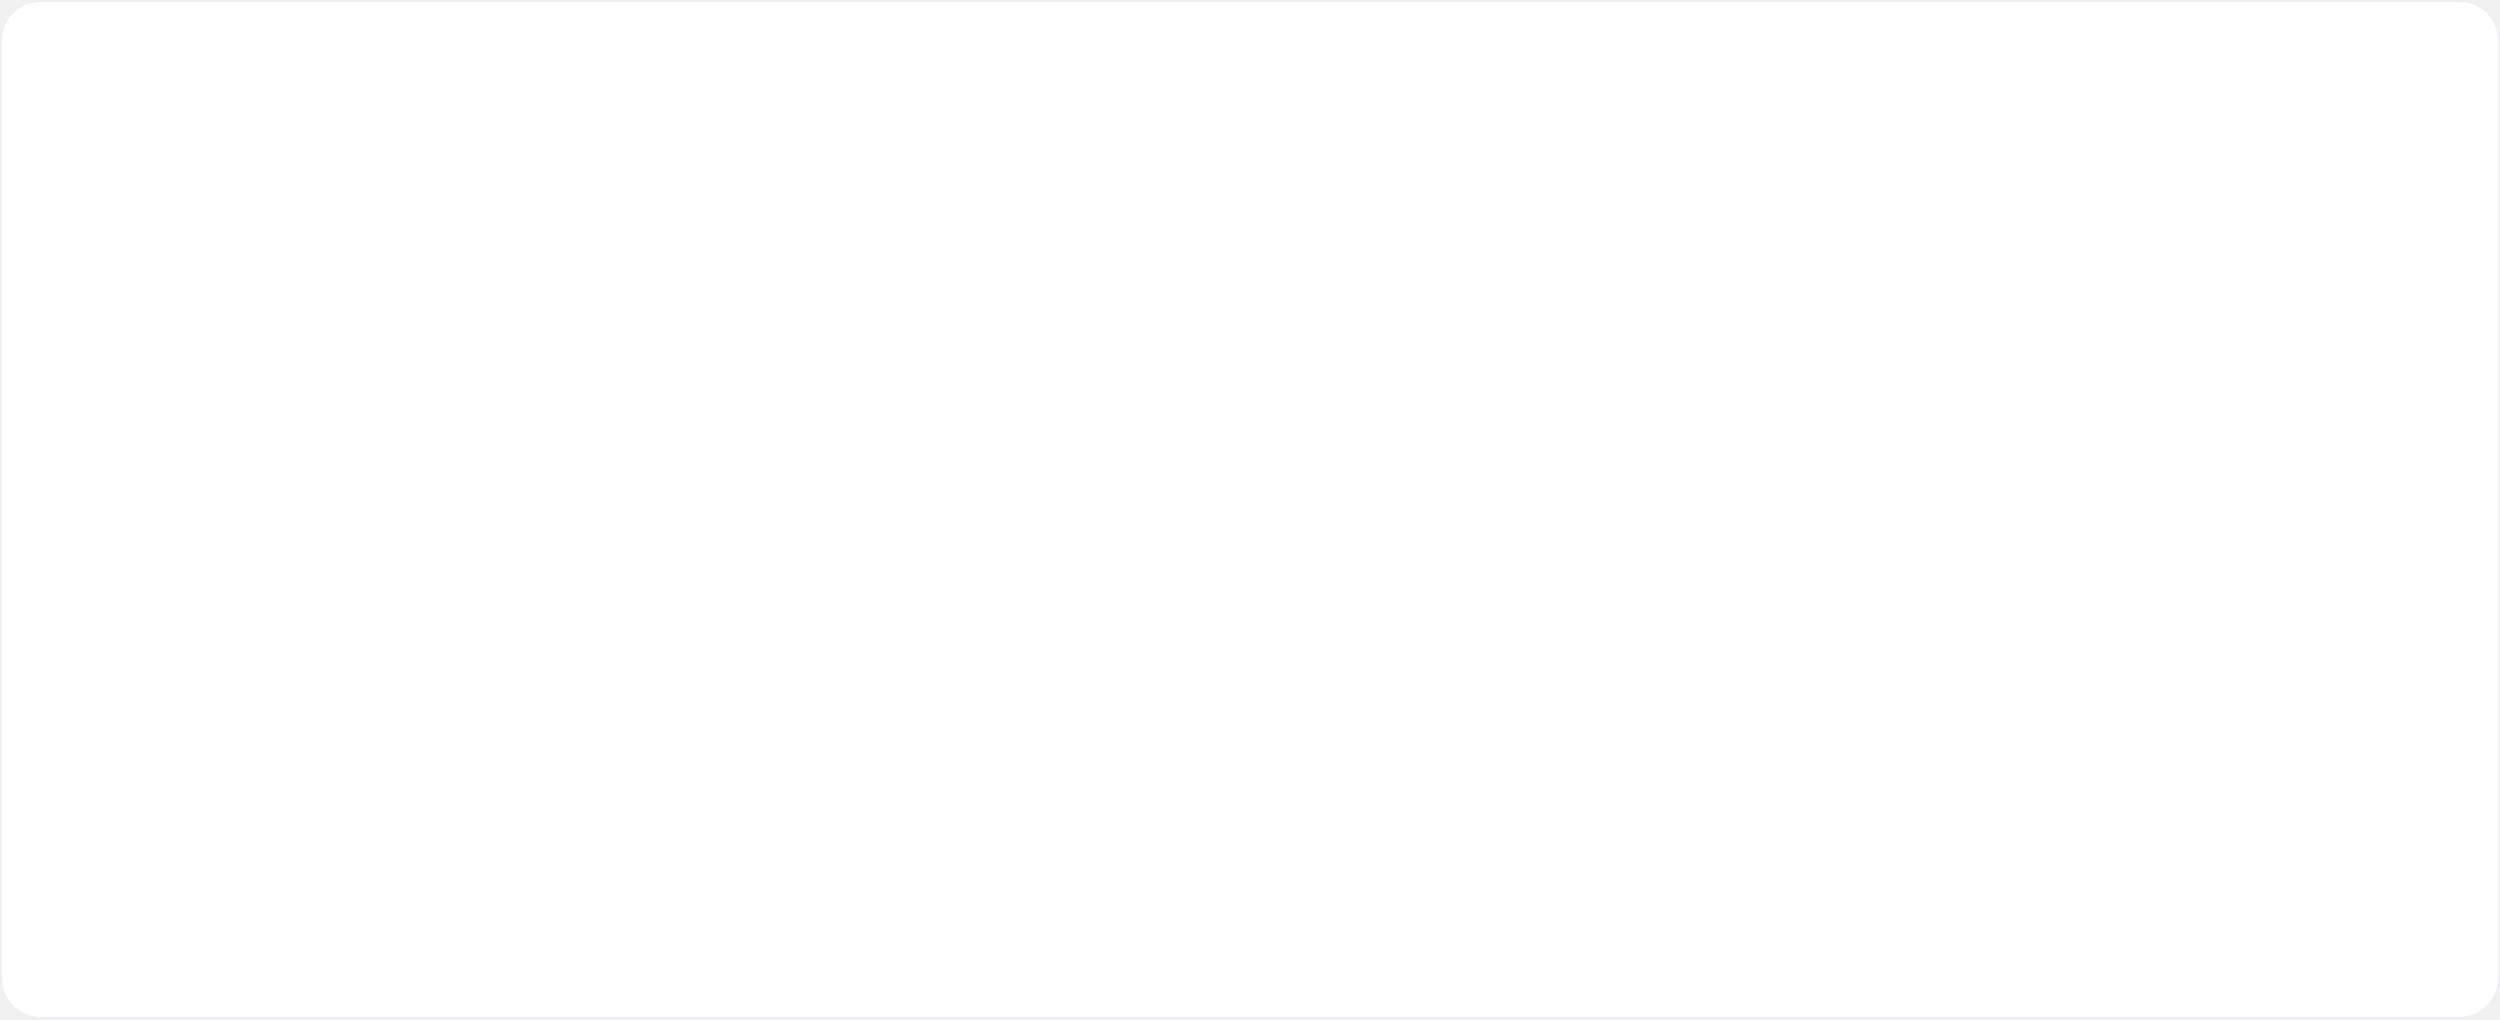
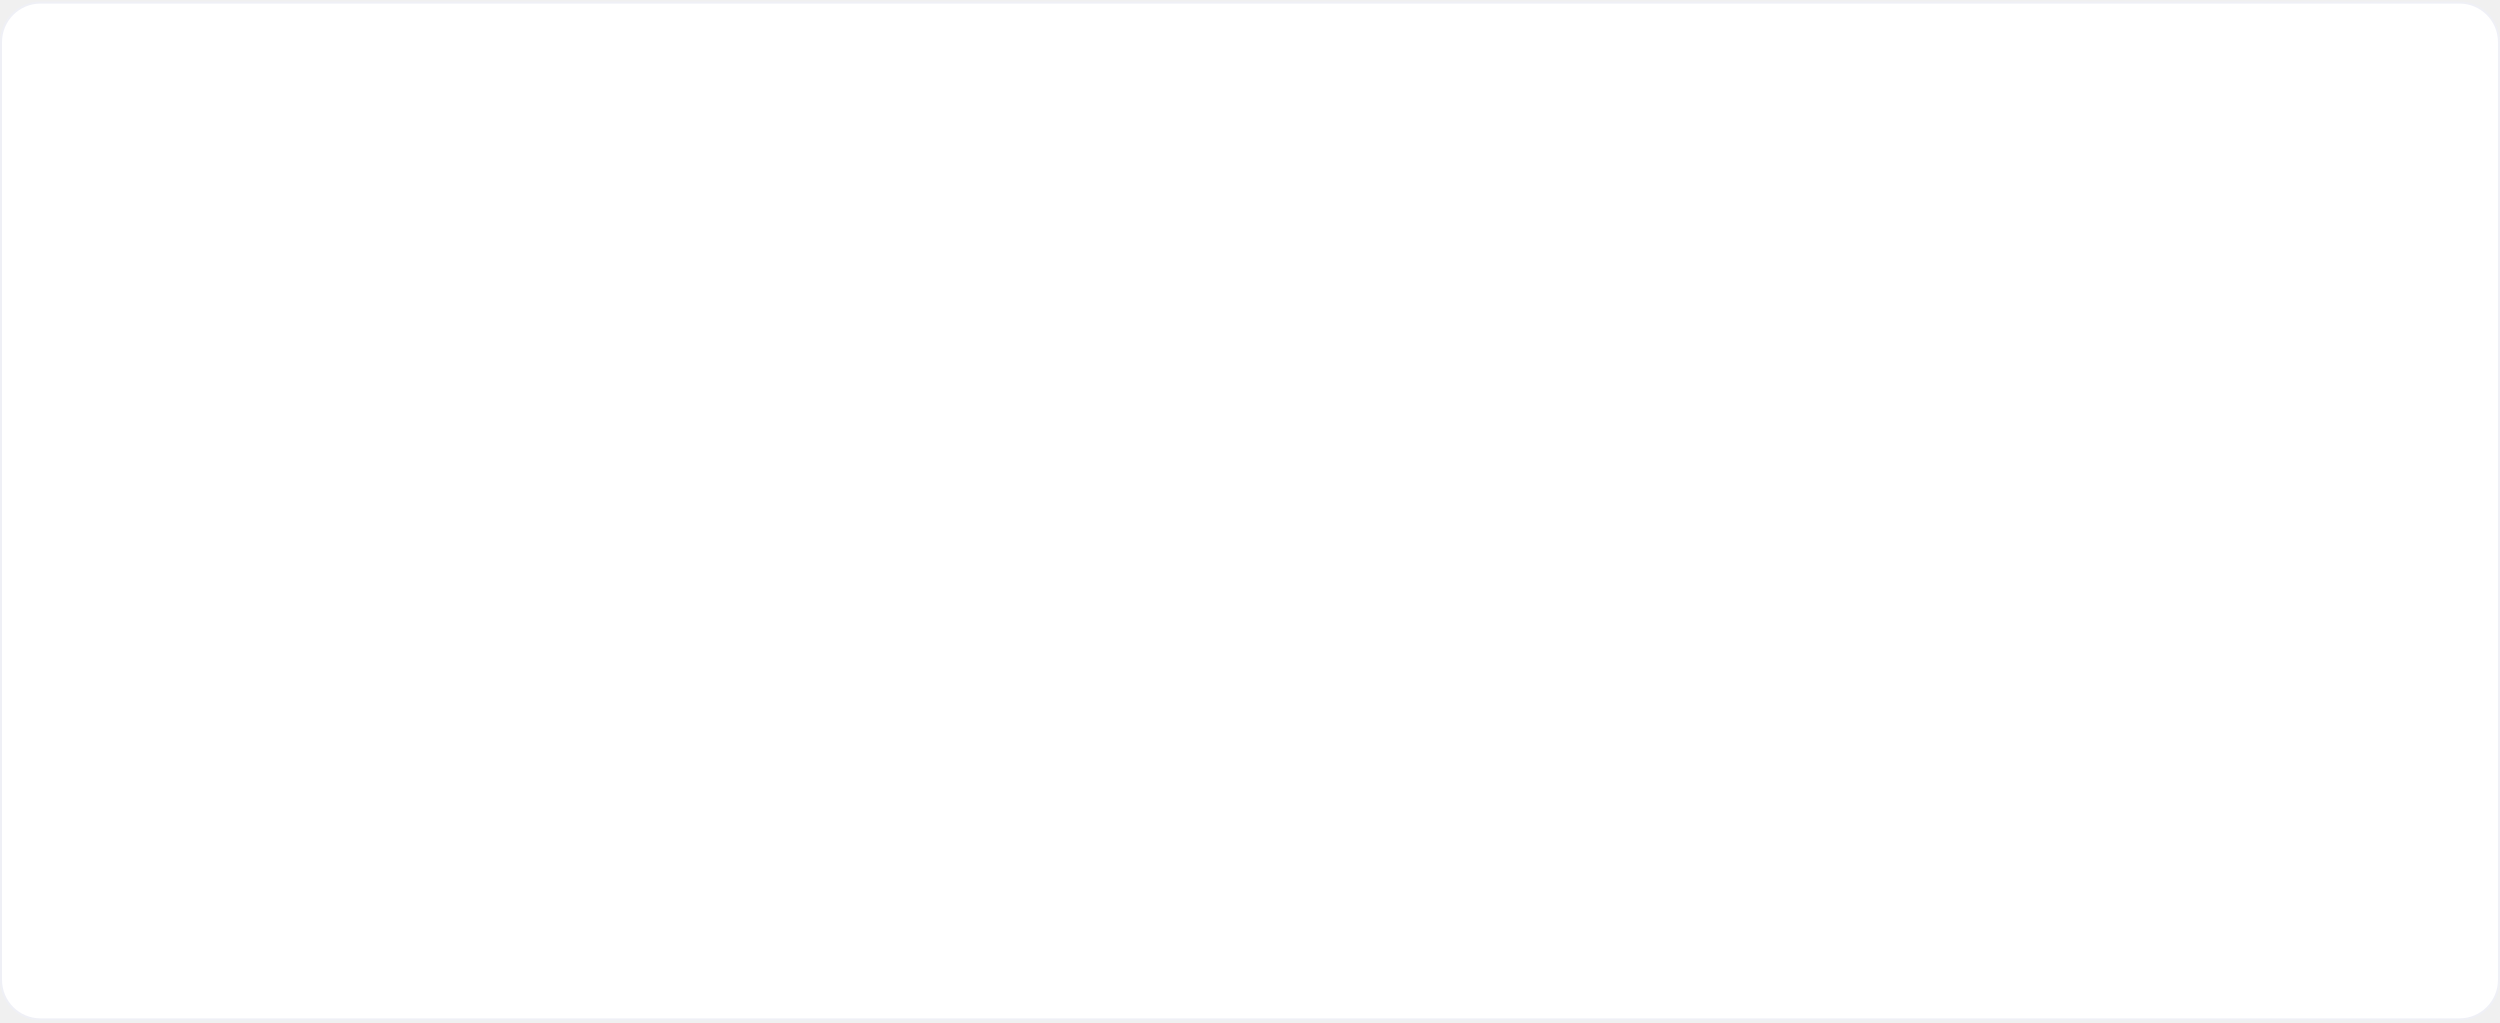
- <svg xmlns="http://www.w3.org/2000/svg" width="1103" height="450" viewBox="0 0 1103 450" fill="none">
-   <path d="M0.447 17.889C0.447 8.256 8.256 0.447 17.889 0.447H1085.11C1094.74 0.447 1102.55 8.256 1102.55 17.889V431.629C1102.55 441.262 1094.74 449.07 1085.11 449.07H17.889C8.256 449.07 0.447 441.262 0.447 431.629V17.889Z" fill="white" stroke="#EFF0F6" stroke-width="0.894" />
+ <svg xmlns="http://www.w3.org/2000/svg" width="1103" height="451" viewBox="0 0 1103 451" fill="none">
+   <path d="M0.447 18.572C0.447 8.939 8.256 1.131 17.889 1.131H1085.11C1094.74 1.131 1102.55 8.939 1102.55 18.572V432.312C1102.55 441.945 1094.74 449.754 1085.11 449.754H17.889C8.256 449.754 0.447 441.945 0.447 432.312V18.572Z" fill="white" stroke="#EFF0F6" stroke-width="0.894" />
</svg>
